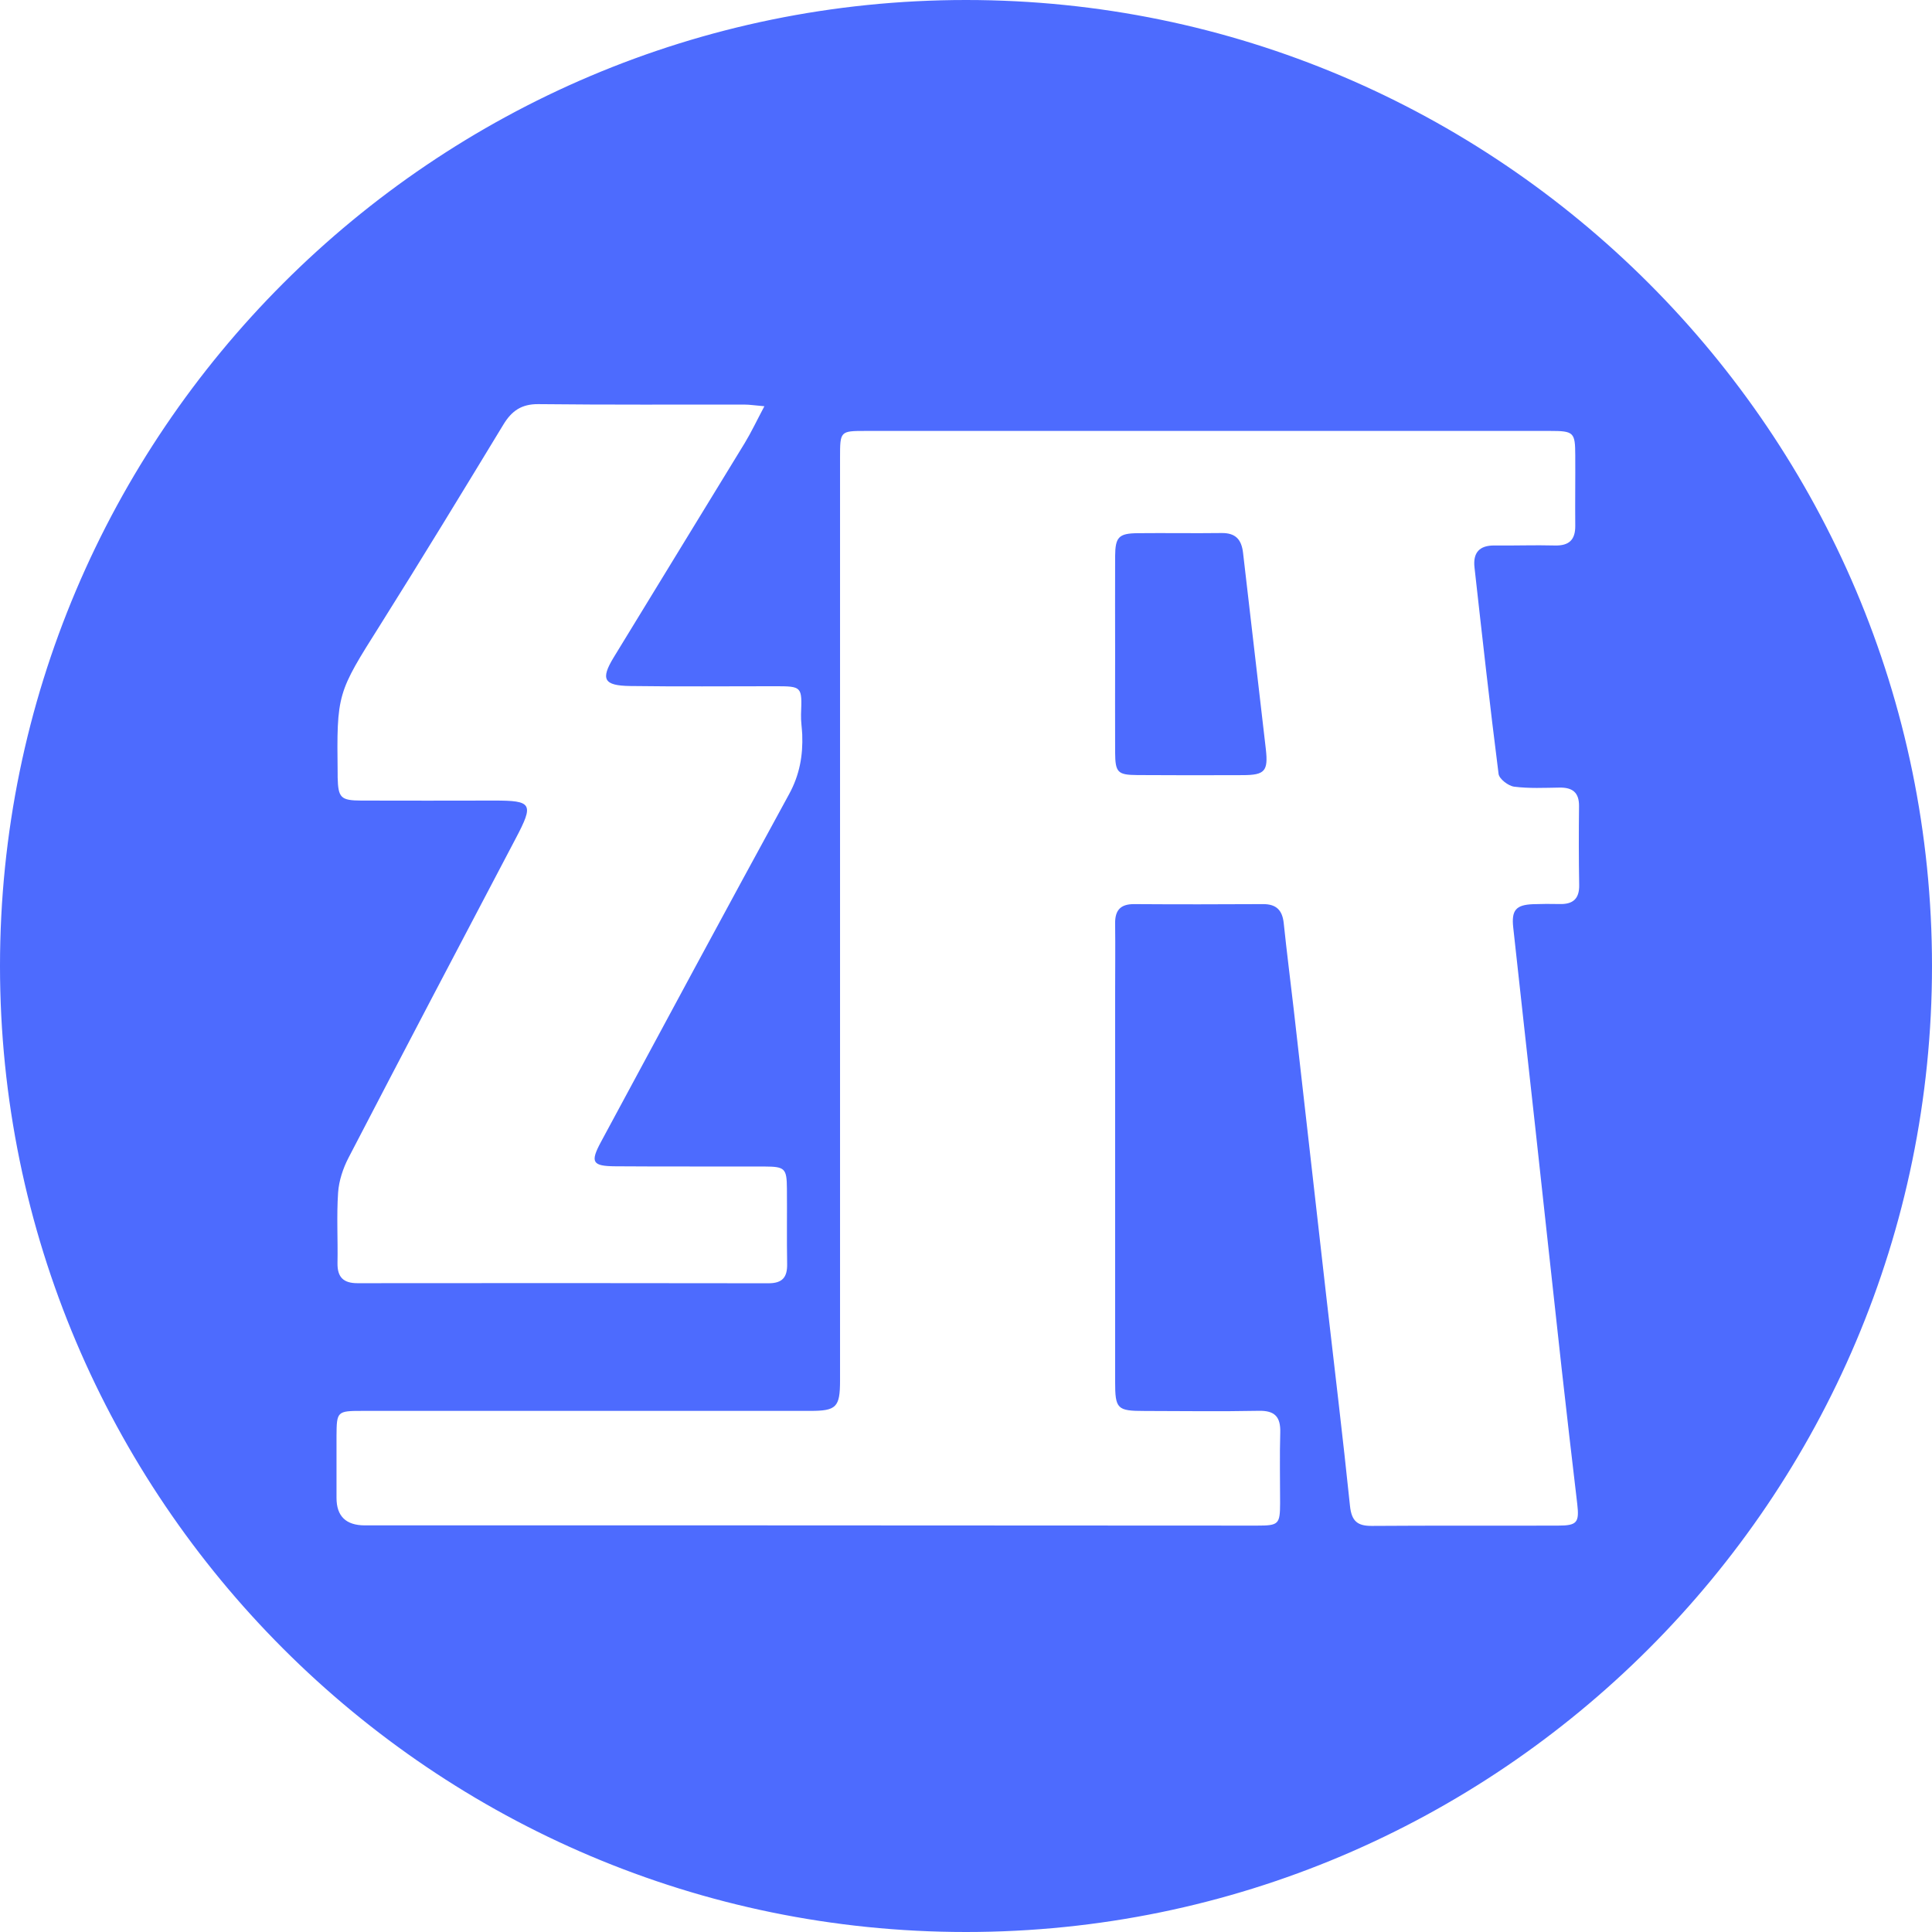
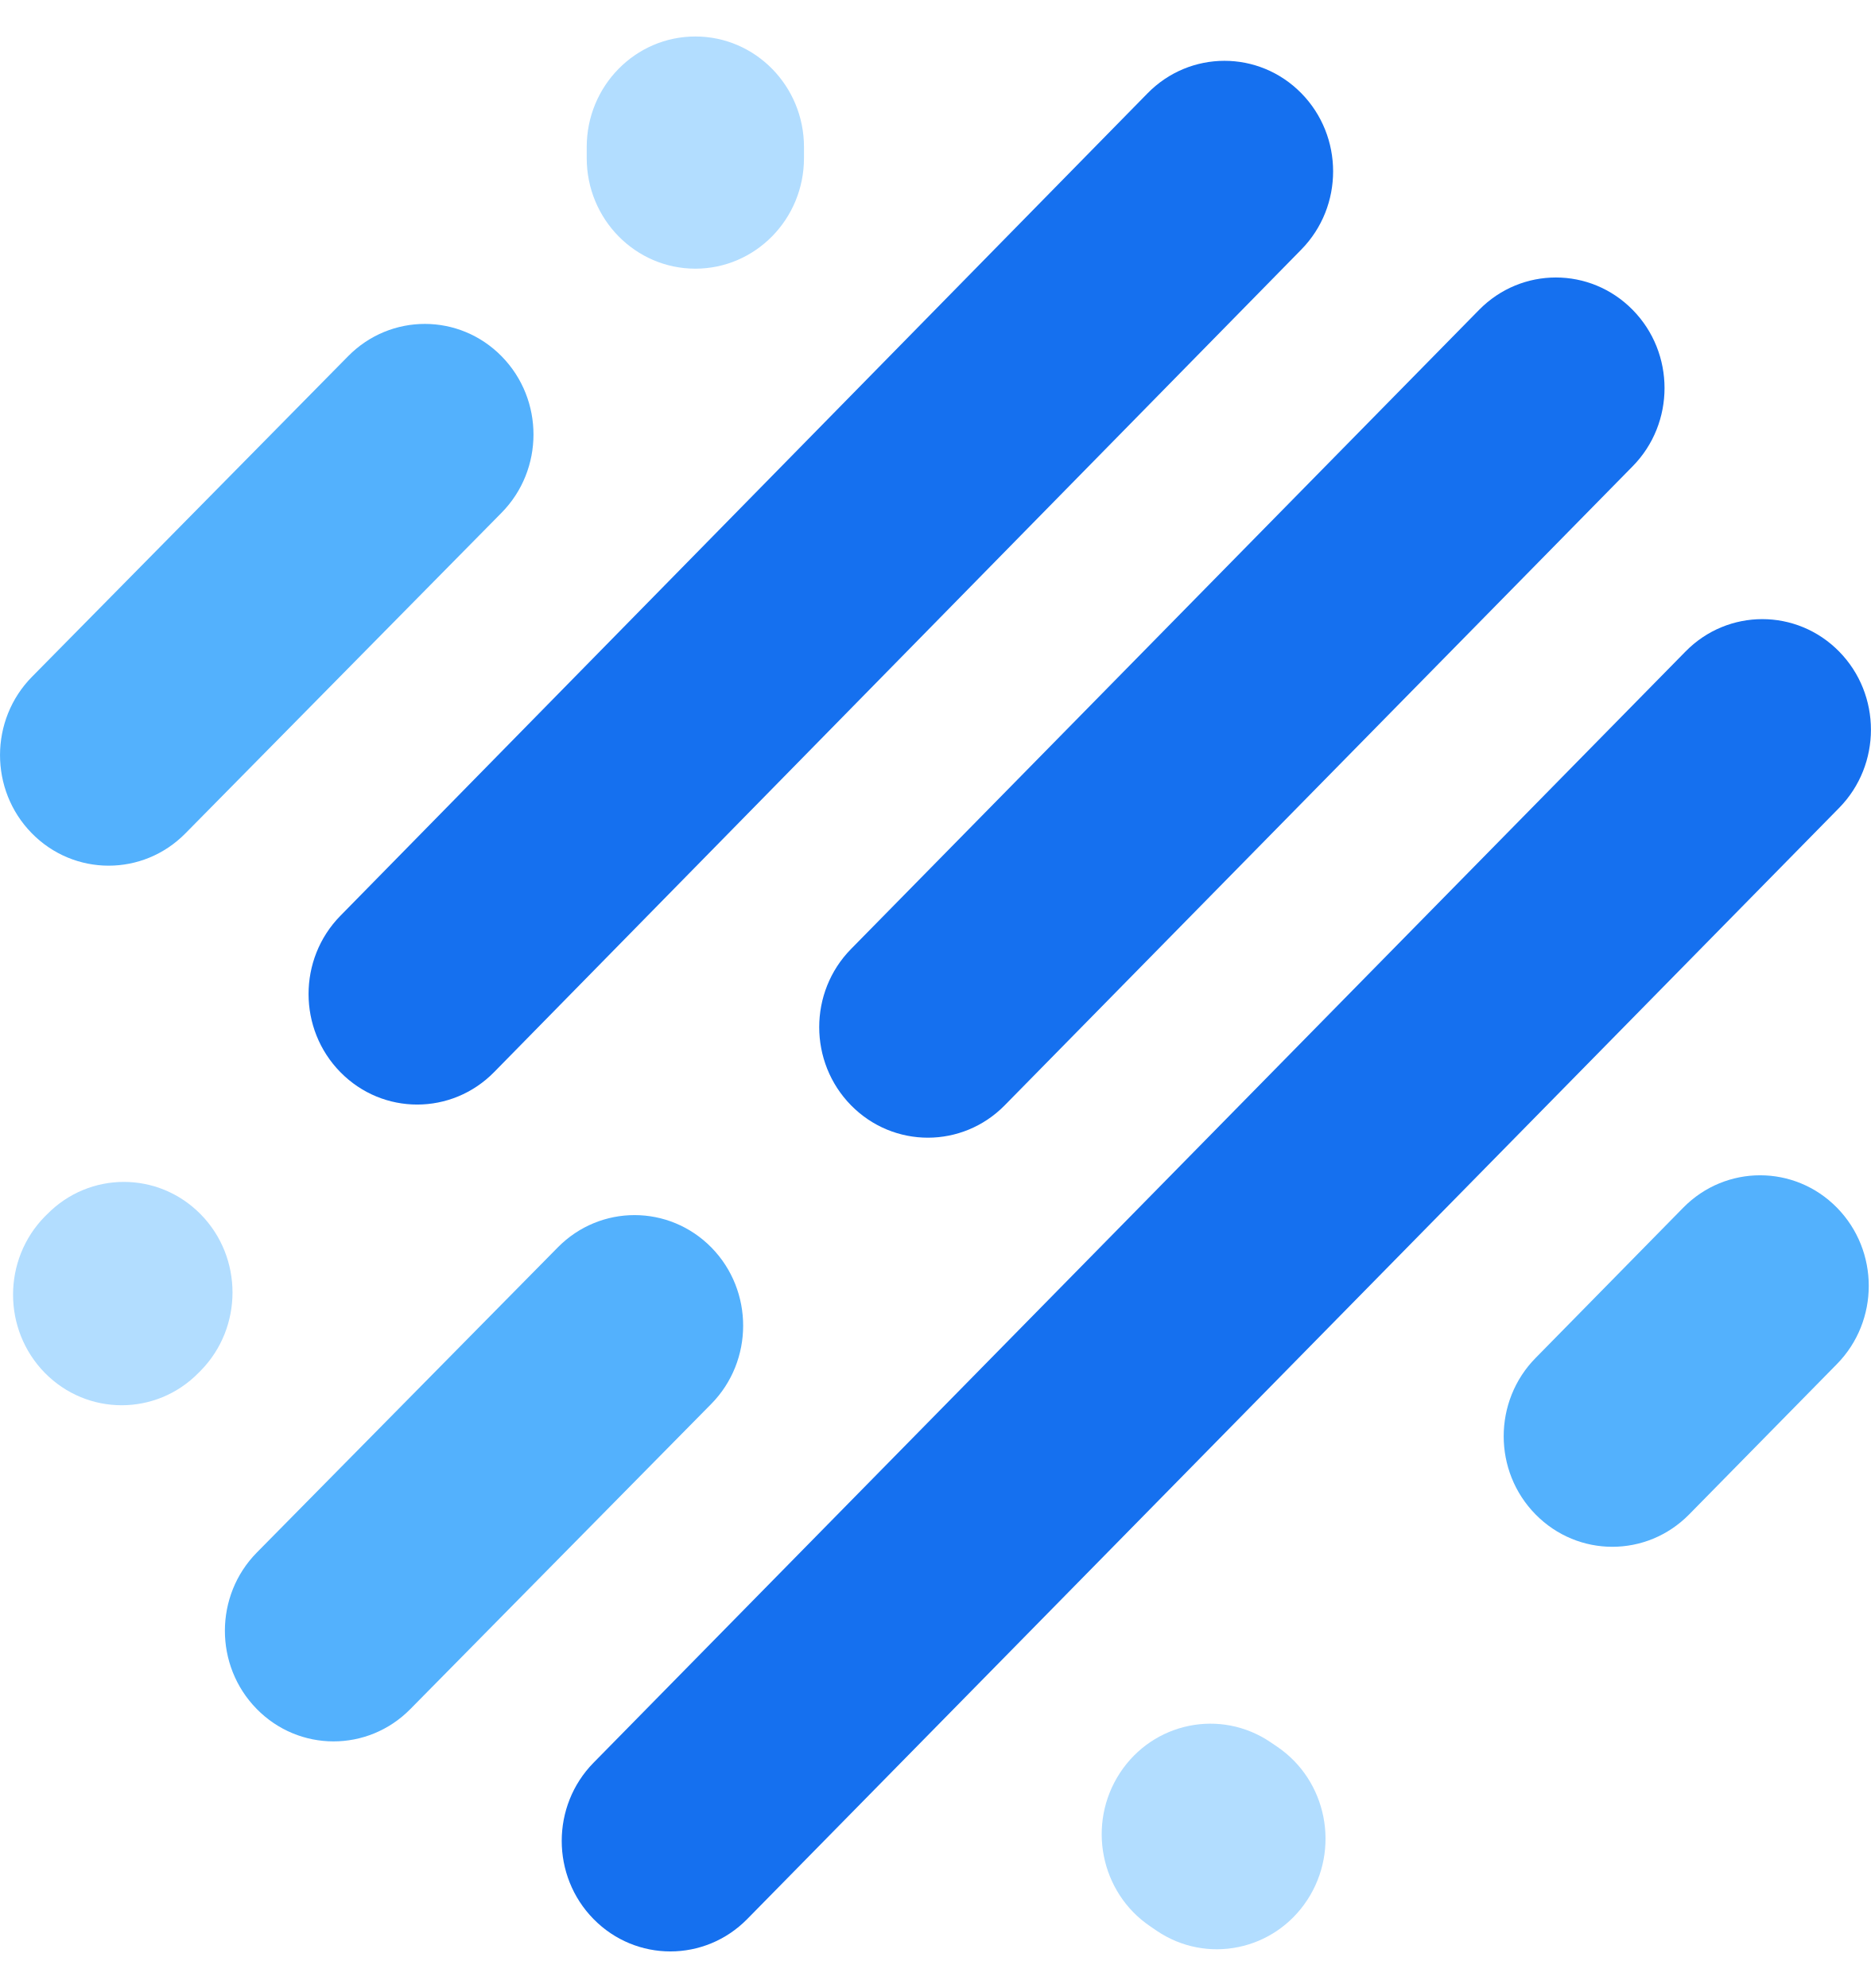
- <svg xmlns="http://www.w3.org/2000/svg" width="36" height="36" id="_图层_2" data-name="图层 2" viewBox="0 0 256 256">
-   <defs>
-     <style>
-       .cls-1 {
-         fill: #4d6bfe;
-       }
-     </style>
-   </defs>
-   <g id="_图层_1-2" data-name="图层 1">
-     <g>
-       <path class="cls-1" d="m128.01,254.28C58.5,255.53,1.33,197.05,1.43,128.1,1.54,58.49,58.62,1.18,128.04,1.7c36.46.28,67.34,13.52,92.19,39.87,24.42,25.89,35.62,57.14,34.21,92.76-2.53,63.68-56.61,121.01-126.44,119.94Zm-16.7-132.69h0c0,20.45,0,40.9,0,61.34,0,3.54-.49,4.02-3.95,4.02-5.11.01-10.22,0-15.34,0-14.67,0-29.34,0-44.01,0-3.34,0-3.4.07-3.42,3.31-.01,2.74,0,5.48,0,8.22q0,3.63,3.74,3.64c17.41,0,34.82,0,52.23,0,22,0,44.01.02,66.01.03,2.87,0,3.04-.17,3.05-3,0-3.11-.07-6.23.02-9.33.06-2.08-.72-2.93-2.86-2.88-5.04.1-10.07.03-15.11.02-3.65,0-3.91-.26-3.91-3.92,0-17.04,0-34.08,0-51.12,0-3.19.04-6.37,0-9.56-.02-1.76.72-2.57,2.52-2.56,5.7.04,11.41.03,17.11,0,1.74,0,2.53.82,2.71,2.52.4,3.83.89,7.64,1.33,11.47,1.45,12.72,2.88,25.45,4.33,38.17,1.05,9.19,2.17,18.38,3.12,27.58.21,2.03,1,2.67,2.92,2.65,8.22-.06,16.45-.01,24.67-.04,2.52,0,2.81-.42,2.52-2.9-.7-5.96-1.4-11.91-2.06-17.87-1.18-10.67-2.33-21.34-3.5-32-.97-8.83-1.96-17.66-2.92-26.49-.25-2.28.36-2.99,2.61-3.08,1.18-.04,2.37-.05,3.56-.02,1.73.04,2.6-.68,2.57-2.51-.06-3.48-.06-6.96-.02-10.45.02-1.84-.88-2.5-2.6-2.47-2,.03-4.02.13-5.99-.12-.78-.1-1.98-1.02-2.07-1.69-1.16-9.1-2.17-18.23-3.19-27.35-.22-1.94.62-2.94,2.64-2.92,2.67.03,5.34-.07,8,0,1.89.05,2.73-.75,2.71-2.62-.03-3.11.02-6.22,0-9.33-.01-3.04-.19-3.23-3.34-3.23-30.23,0-60.45,0-90.68,0-3.39,0-3.4.03-3.4,3.54,0,20.3,0,40.6,0,60.9Zm-10.01-67.76c-1.33-.11-1.97-.22-2.62-.22-9.11-.01-18.23.04-27.34-.06-2.23-.02-3.53.88-4.64,2.71-5.38,8.86-10.77,17.72-16.29,26.5-5.74,9.11-5.8,9.07-5.67,19.81,0,.15,0,.3,0,.44.07,2.7.4,3.06,3.14,3.07,5.85.02,11.71.01,17.56,0,5.1-.01,5.32.42,2.9,5.01-7.42,14.09-14.82,28.19-22.16,42.32-.73,1.41-1.27,3.04-1.38,4.61-.21,3.1-.02,6.22-.08,9.33-.03,1.87.76,2.68,2.65,2.68,18.15-.02,36.31-.02,54.46.01,1.85,0,2.5-.8,2.47-2.55-.06-3.33,0-6.67-.03-10-.02-2.66-.26-2.91-2.95-2.92-6.59-.02-13.19.02-19.78-.03-3.05-.02-3.36-.53-1.92-3.21,8.29-15.39,16.57-30.78,24.95-46.12,1.38-2.53,1.84-5.11,1.73-7.89-.04-.89-.19-1.77-.16-2.66.14-3.72.16-3.73-3.54-3.73-6.37,0-12.75.06-19.12-.03-3.48-.05-3.92-.9-2.17-3.78,5.78-9.49,11.6-18.95,17.38-28.43.86-1.42,1.57-2.93,2.6-4.87Z" />
-       <path class="cls-1" d="m147.76,86.59c0-4.3-.02-8.59,0-12.89.02-2.54.48-3.02,2.97-3.05,3.7-.04,7.41.03,11.11-.02,1.86-.03,2.66.83,2.87,2.61.99,8.68,2.03,17.35,3.02,26.03.33,2.92-.15,3.43-3.04,3.44-4.67.02-9.33.02-14-.01-2.6-.02-2.91-.35-2.93-3-.02-4.37,0-8.74,0-13.11h0Z" />
-       <path class="cls-1" d="m128,256C57.42,256,0,198.58,0,128S57.42,0,128,0s128,57.42,128,128-57.42,128-128,128Zm0-254.09C58.47,1.91,1.91,58.47,1.91,128s56.56,126.09,126.09,126.09,126.09-56.56,126.09-126.09S197.52,1.91,128,1.91Z" />
-     </g>
-   </g>
+ <svg xmlns="http://www.w3.org/2000/svg" width="32" height="34" viewBox="0 0 32 34" fill="none">
+   <path fill-rule="evenodd" clip-rule="evenodd" d="M3.433 20.768C4.158 21.506 4.158 22.703 3.433 23.442L3.395 23.48C2.67 24.218 1.493 24.218 0.767 23.48C0.042 22.741 0.042 21.544 0.767 20.805L0.805 20.768C1.53 20.029 2.707 20.029 3.433 20.768Z" fill="#B2DDFF" />
+   <path fill-rule="evenodd" clip-rule="evenodd" d="M12.169 21.337C12.893 22.077 12.891 23.275 12.164 24.012L7.017 29.231C6.29 29.968 5.113 29.966 4.389 29.226C3.664 28.486 3.666 27.289 4.393 26.552L9.541 21.333C10.268 20.596 11.444 20.598 12.169 21.337Z" fill="#53B1FD" />
+   <path fill-rule="evenodd" clip-rule="evenodd" d="M19.155 30.322C19.724 29.453 20.878 29.218 21.732 29.797L21.844 29.873C22.698 30.452 22.928 31.626 22.359 32.495C21.79 33.364 20.636 33.599 19.782 33.02L19.671 32.944C18.817 32.365 18.586 31.191 19.155 30.322Z" fill="#B2DDFF" />
+   <path fill-rule="evenodd" clip-rule="evenodd" d="M31.418 20.654C32.144 21.393 32.144 22.59 31.418 23.329L28.891 25.9C28.165 26.639 26.989 26.639 26.263 25.9C25.537 25.162 25.537 23.965 26.263 23.226L28.79 20.654C29.516 19.916 30.693 19.916 31.418 20.654Z" fill="#53B1FD" />
+   <path fill-rule="evenodd" clip-rule="evenodd" d="M31.456 11.143C32.181 11.881 32.181 13.079 31.456 13.817L12.78 32.821C12.054 33.559 10.877 33.559 10.152 32.821C9.426 32.083 9.426 30.885 10.152 30.147L28.828 11.143C29.553 10.404 30.73 10.404 31.456 11.143Z" fill="#1570EF" />
+   <path fill-rule="evenodd" clip-rule="evenodd" d="M27.925 5.3C28.651 6.038 28.651 7.236 27.925 7.974L17.184 18.904C16.458 19.642 15.282 19.642 14.556 18.904C13.83 18.165 13.83 16.968 14.556 16.23L25.297 5.3C26.023 4.561 27.199 4.561 27.925 5.3Z" fill="#1570EF" />
+   <path fill-rule="evenodd" clip-rule="evenodd" d="M22.256 1.593C22.982 2.331 22.983 3.528 22.258 4.267L8.451 18.336C7.725 19.075 6.549 19.076 5.823 18.338C5.096 17.6 5.096 16.402 5.821 15.663L19.628 1.595C20.353 0.856 21.53 0.855 22.256 1.593Z" fill="#1570EF" />
+   <path fill-rule="evenodd" clip-rule="evenodd" d="M8.582 6.096C9.307 6.836 9.305 8.033 8.578 8.77L3.17 14.254C2.443 14.991 1.266 14.989 0.542 14.249C-0.182 13.51 -0.18 12.312 0.547 11.575L5.954 6.092C6.681 5.354 7.858 5.356 8.582 6.096Z" fill="#53B1FD" />
+   <path fill-rule="evenodd" clip-rule="evenodd" d="M11.893 0.624C12.919 0.624 13.751 1.471 13.751 2.515V2.704C13.751 3.748 12.919 4.595 11.893 4.595C10.867 4.595 10.035 3.748 10.035 2.704V2.515C10.035 1.471 10.867 0.624 11.893 0.624Z" fill="#B2DDFF" />
</svg>
